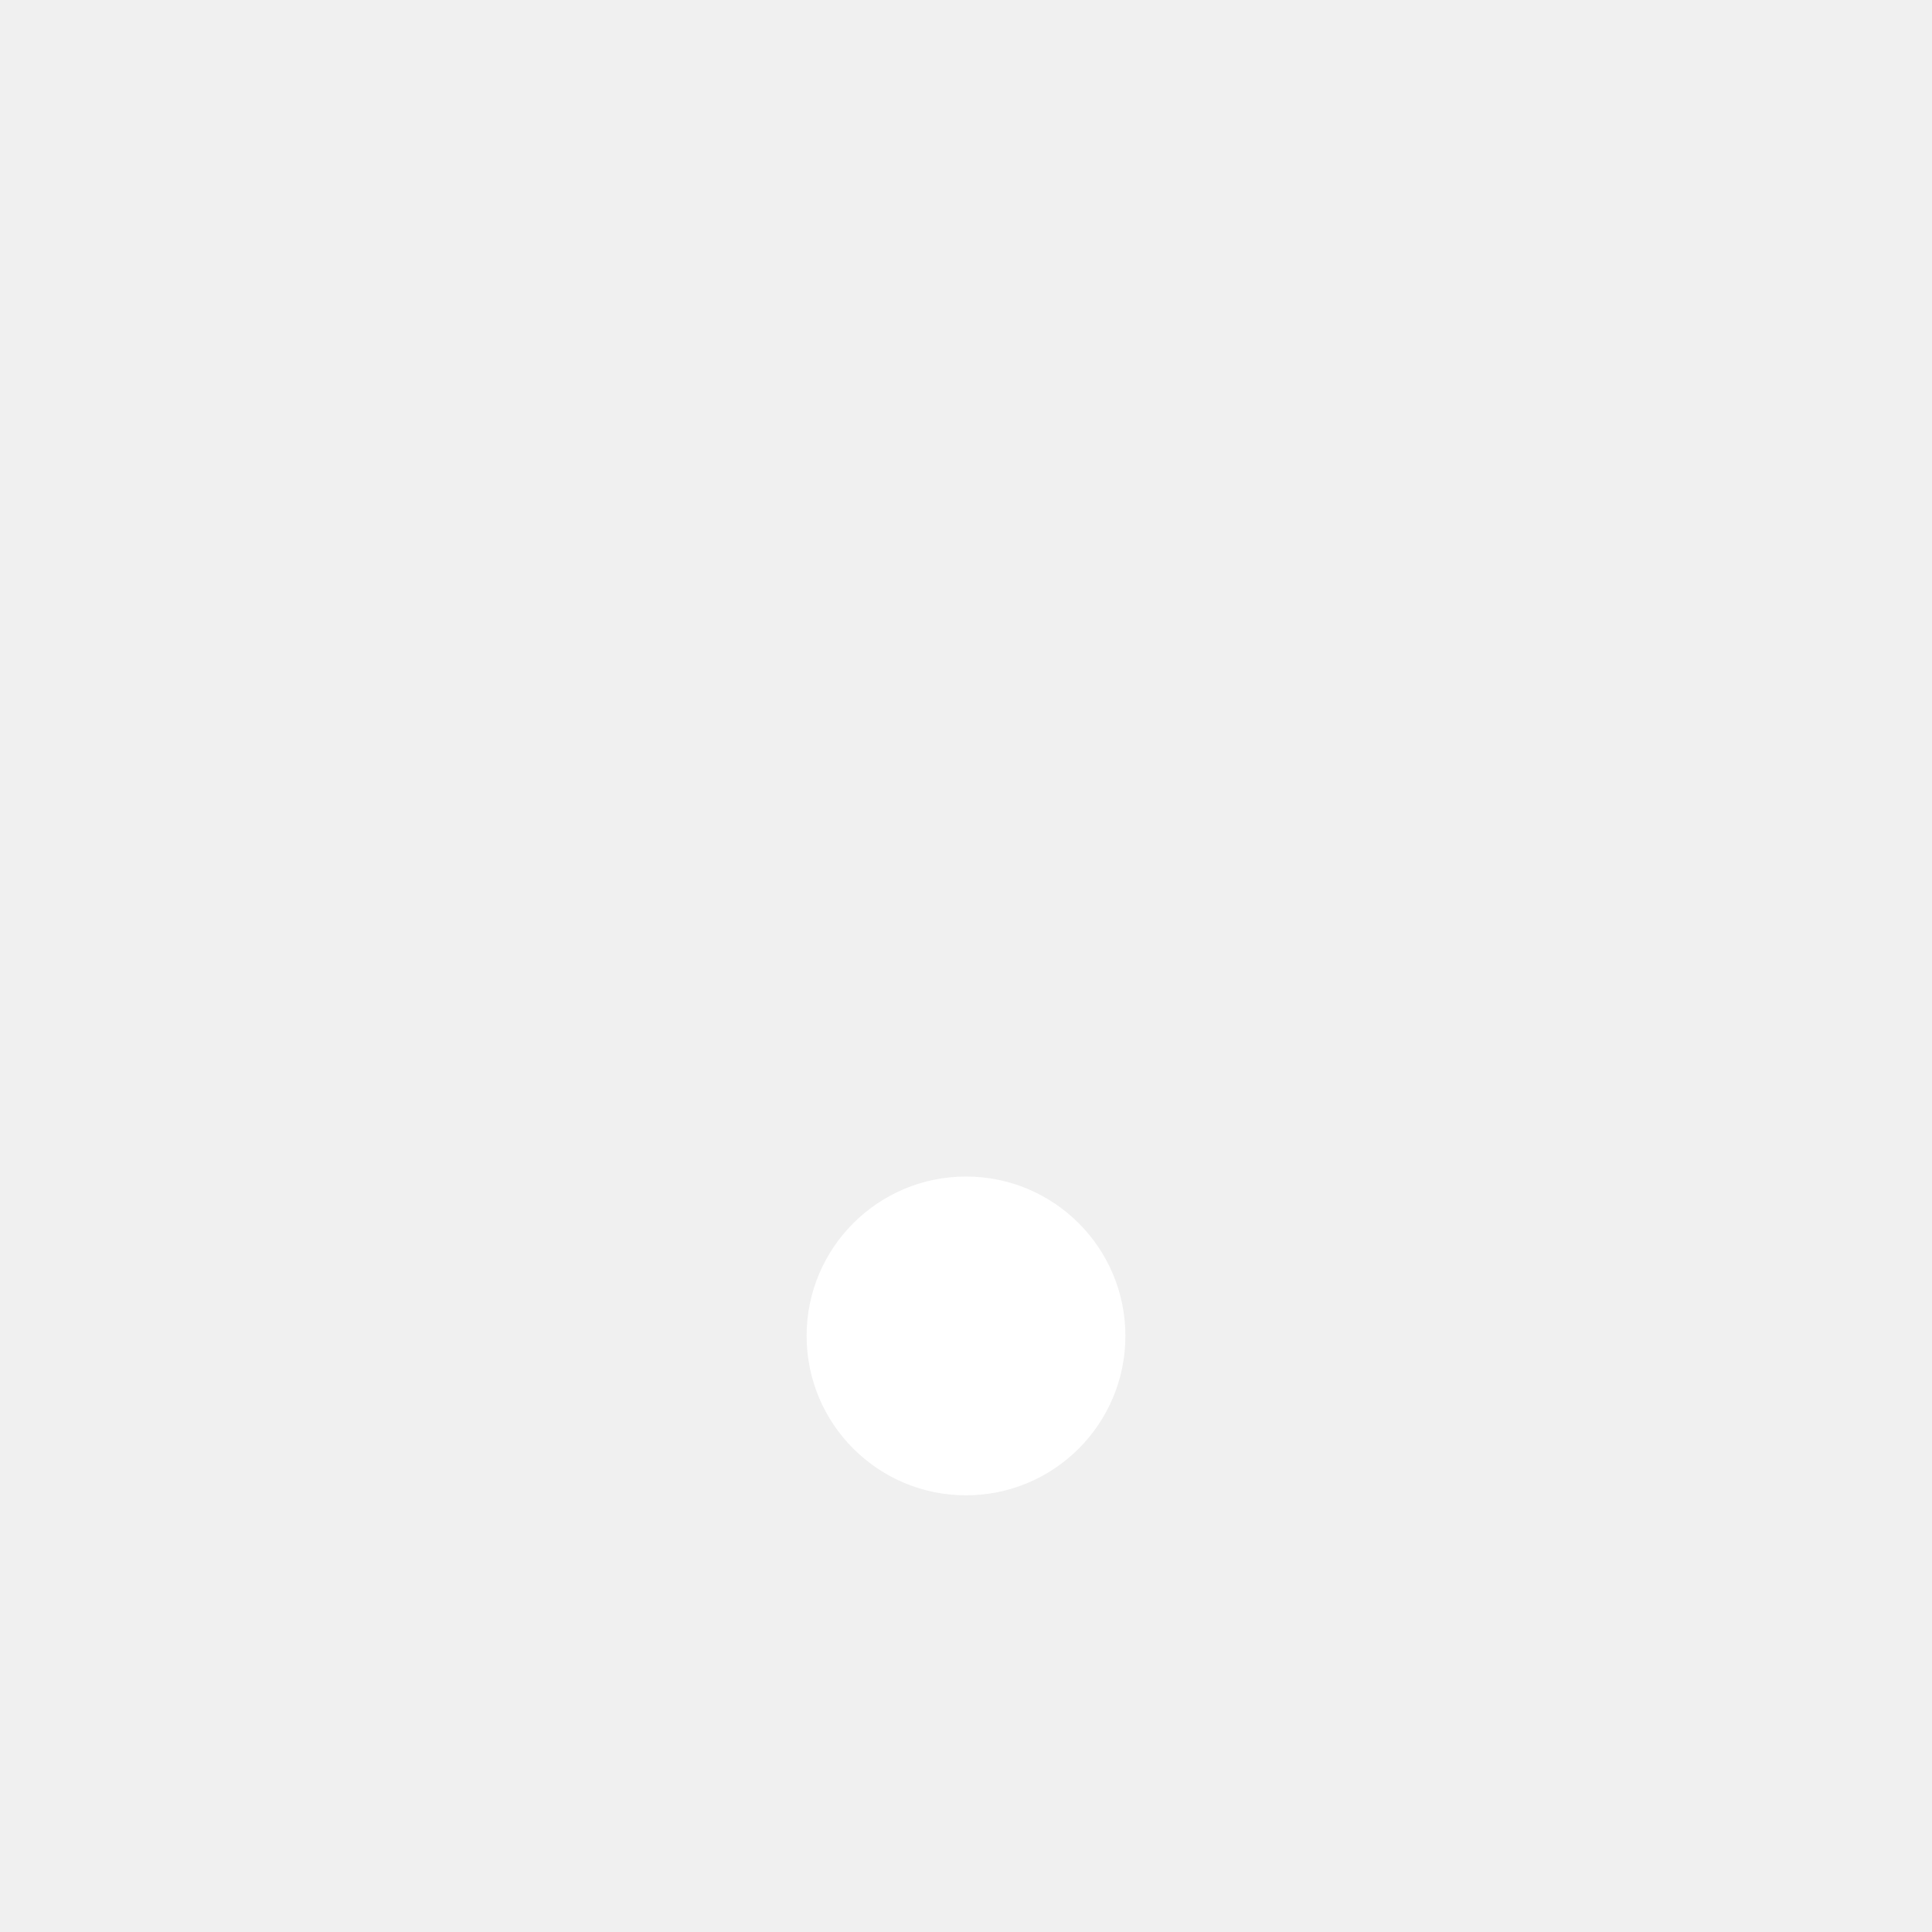
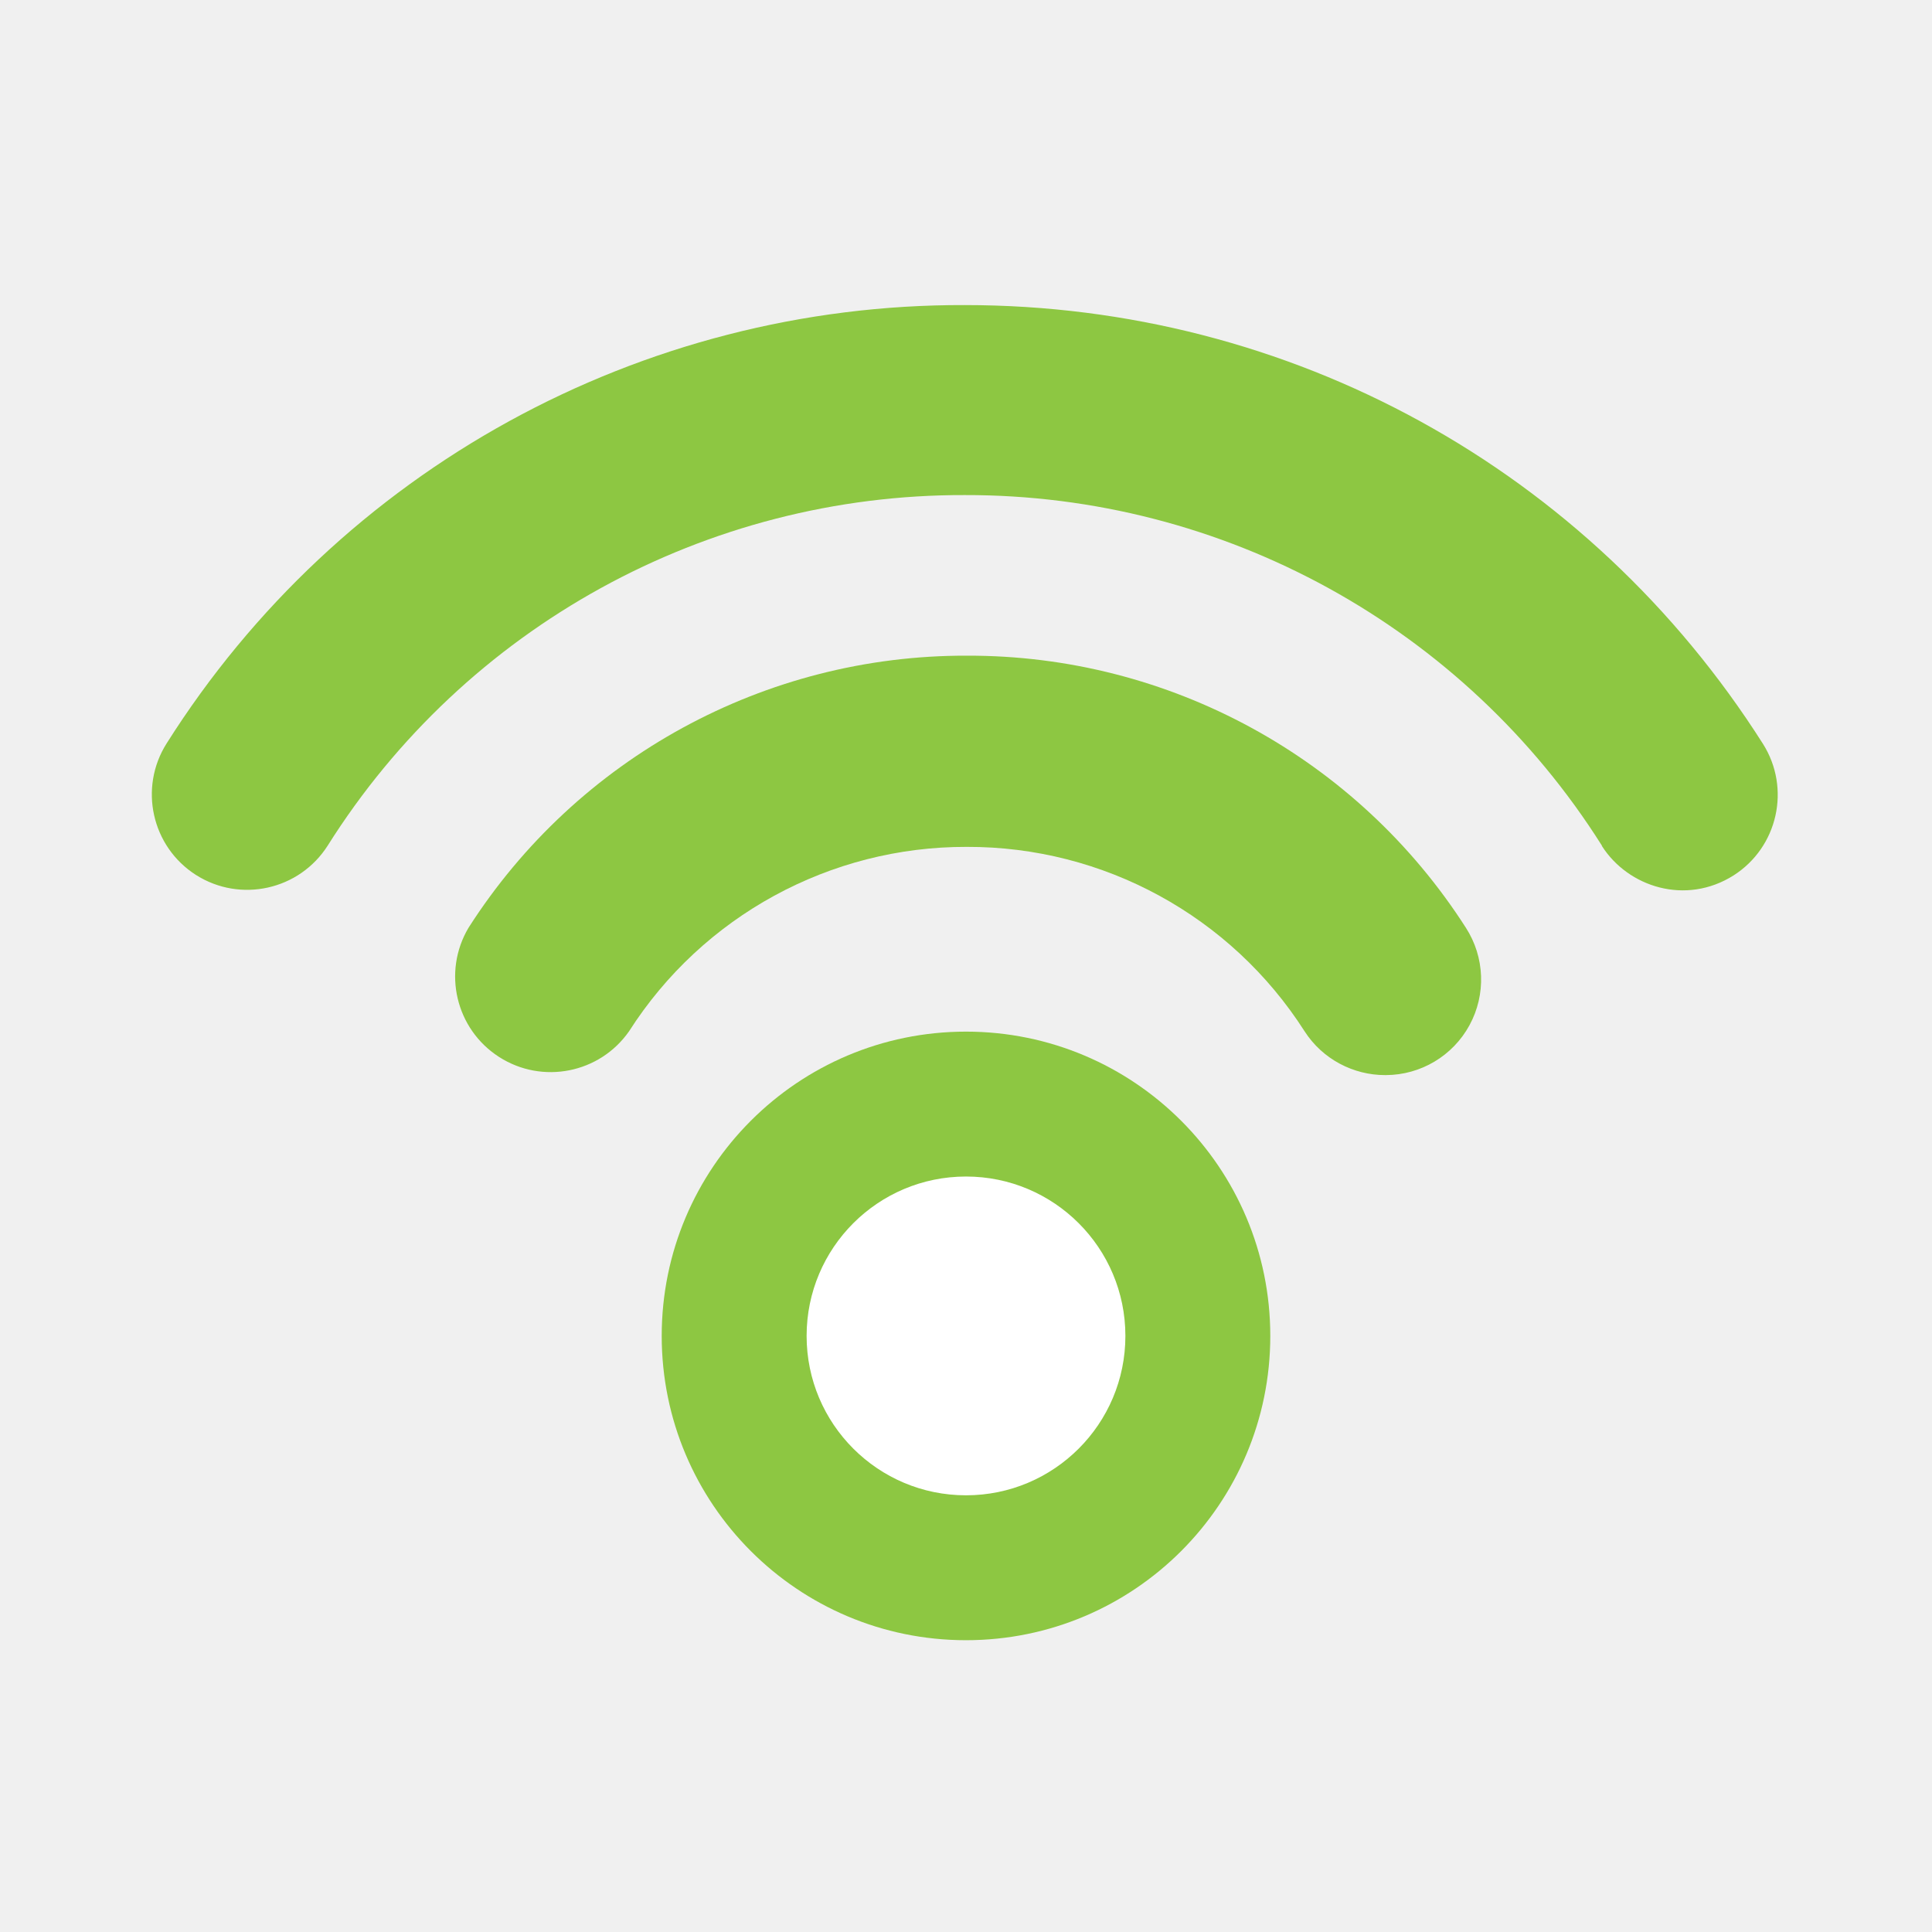
<svg xmlns="http://www.w3.org/2000/svg" fill="none" viewBox="0 0 32 32">
  <path fill="color(display-p3 .145 .126 .153)" d="M0 0h32v32H0z" />
-   <path fill="color(display-p3 .553 .78 .259)" d="M16 27.167a5.04 5.04 0 1 0 0-10.08 5.04 5.04 0 0 0 0 10.08Zm10.533-13.16A12.447 12.447 0 0 0 15.98 8.2a12.43 12.43 0 0 0-10.553 5.807 1.582 1.582 0 0 1-2.18.486 1.582 1.582 0 0 1-.487-2.18 15.578 15.578 0 0 1 13.22-7.26c5.393 0 10.333 2.72 13.22 7.267a1.583 1.583 0 0 1-.487 2.18c-.793.5-1.746.193-2.18-.487v-.006Z" />
-   <path fill="color(display-p3 .553 .78 .259)" d="M22.94 17.807c-.52 0-1.033-.26-1.333-.727a6.615 6.615 0 0 0-5.594-3.053 6.615 6.615 0 0 0-5.593 3.053 1.583 1.583 0 0 1-2.66-1.713 9.763 9.763 0 0 1 8.26-4.507 9.78 9.78 0 0 1 8.26 4.507 1.583 1.583 0 0 1-1.327 2.44h-.013Z" />
+   <path fill="#8DC742" d="M16 27.167a5.04 5.04 0 1 0 0-10.08 5.04 5.04 0 0 0 0 10.08Zm10.533-13.16A12.447 12.447 0 0 0 15.98 8.2a12.43 12.43 0 0 0-10.553 5.807 1.582 1.582 0 0 1-2.18.486 1.582 1.582 0 0 1-.487-2.18 15.578 15.578 0 0 1 13.22-7.26c5.393 0 10.333 2.72 13.22 7.267a1.583 1.583 0 0 1-.487 2.18c-.793.5-1.746.193-2.18-.487v-.006Z" />
+   <path fill="#8DC742" d="M22.94 17.807c-.52 0-1.033-.26-1.333-.727a6.615 6.615 0 0 0-5.594-3.053 6.615 6.615 0 0 0-5.593 3.053 1.583 1.583 0 0 1-2.66-1.713 9.763 9.763 0 0 1 8.26-4.507 9.78 9.78 0 0 1 8.26 4.507 1.583 1.583 0 0 1-1.327 2.44h-.013Z" />
  <path fill="#fff" d="M16 24.767a2.64 2.64 0 1 0 0-5.28 2.64 2.64 0 0 0 0 5.28Z" />
</svg>
